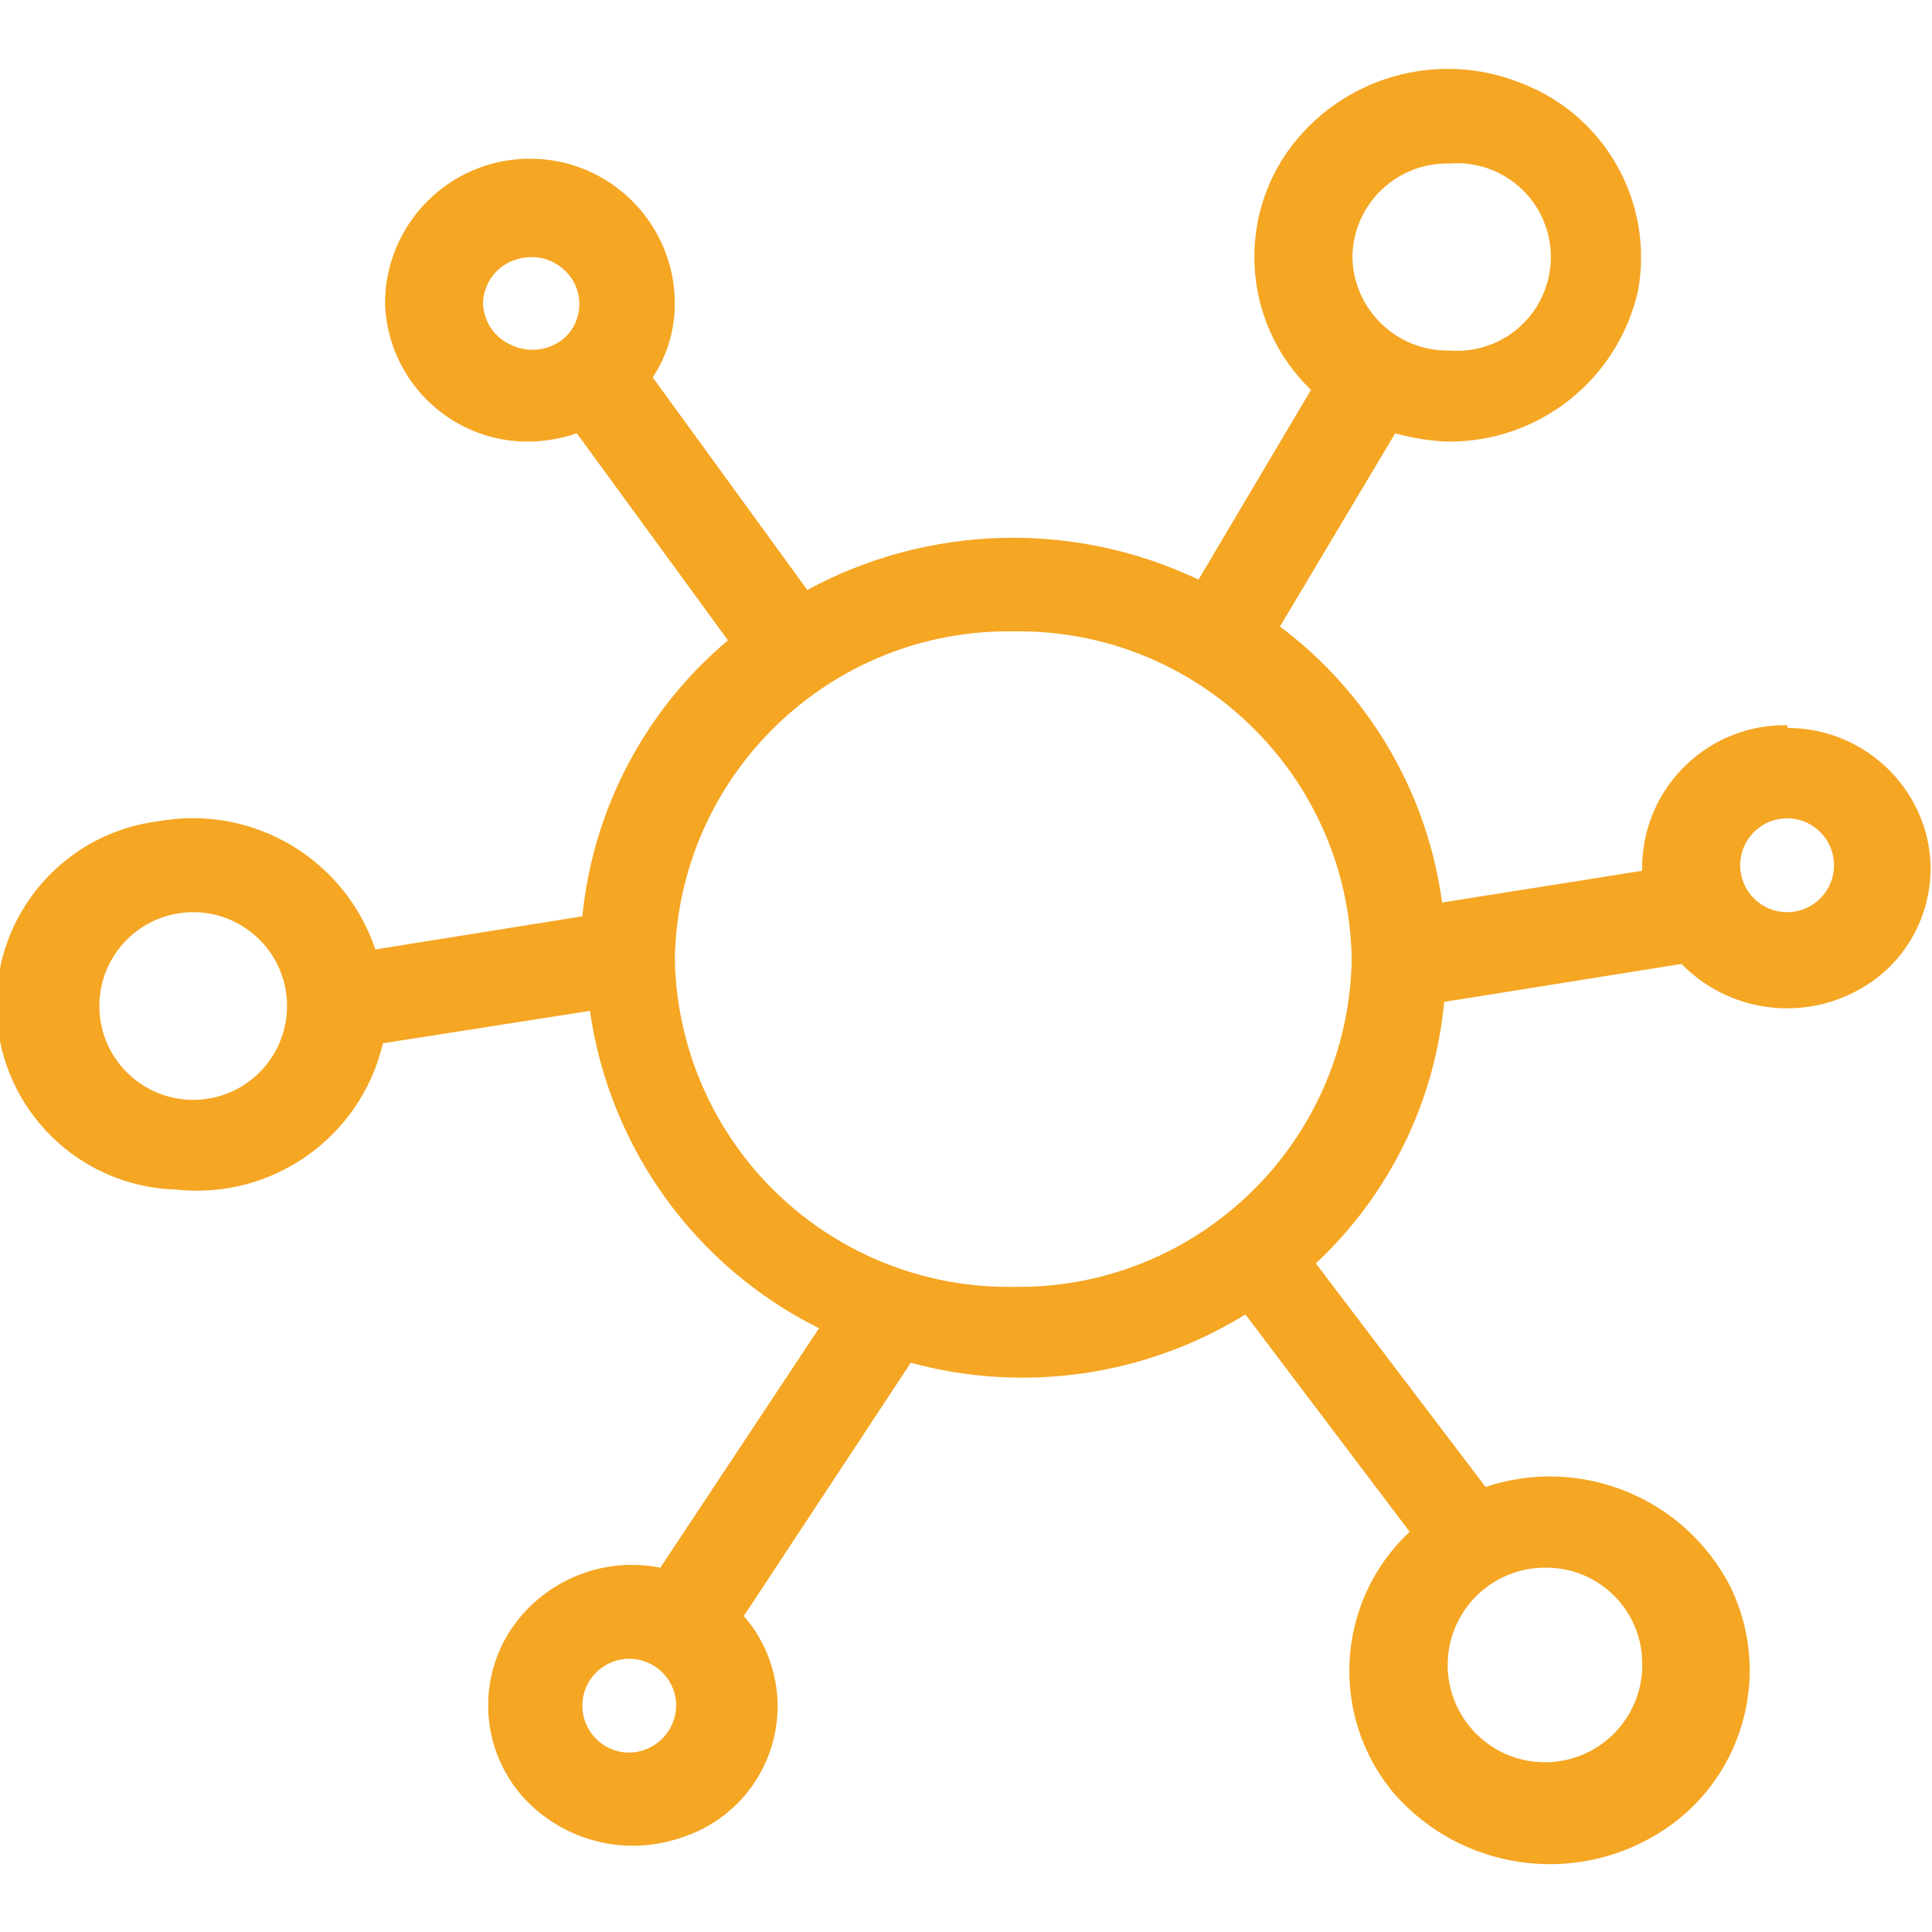
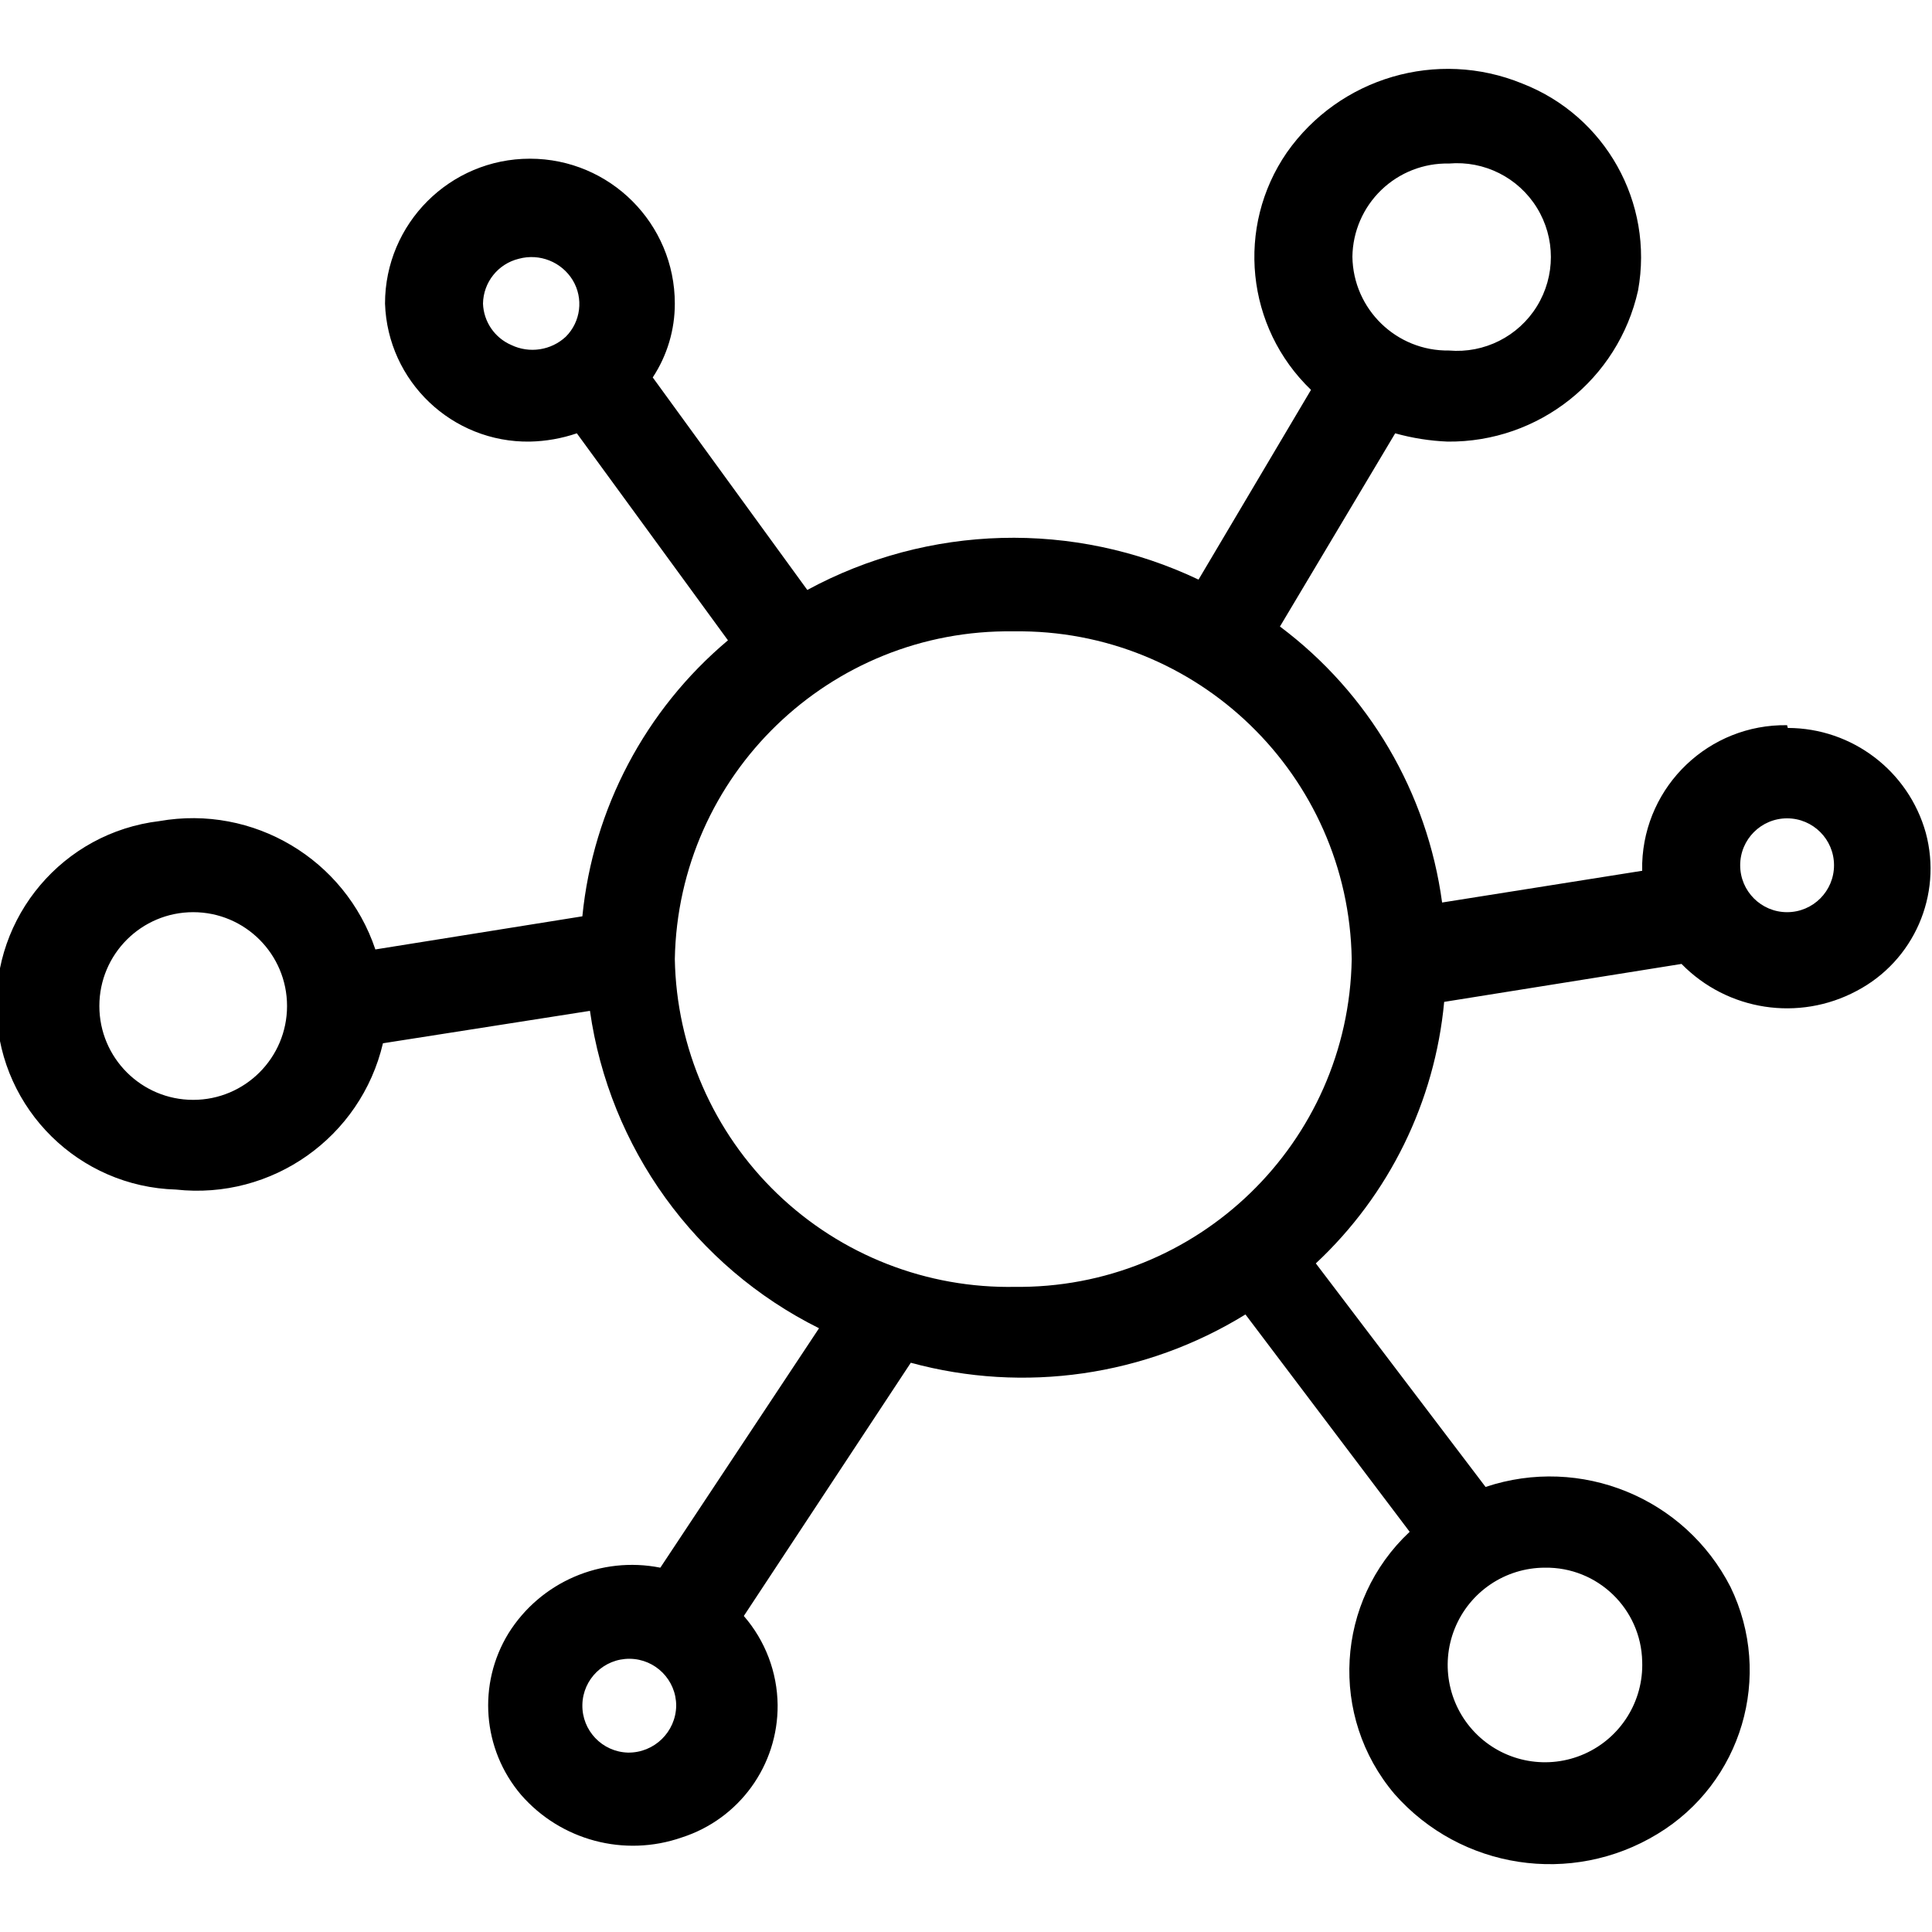
<svg xmlns="http://www.w3.org/2000/svg" viewBox="0 0 28 28">
-   <path d="M25.9,10.51a2.07,2.07,0,0,0-2.1,2s0,.07,0,.11l-2.9.46a6,6,0,0,0-2.35-4l1.67-2.8a3.34,3.34,0,0,0,.76.12,2.8,2.8,0,0,0,2.76-2.19,2.7,2.7,0,0,0-1.68-3,2.85,2.85,0,0,0-3.41,1A2.67,2.67,0,0,0,19,5.65L17.37,8.4a6.26,6.26,0,0,0-5.67.15L9.46,5.47A1.94,1.94,0,0,0,9.78,4.4a2.1,2.1,0,0,0-4.2,0,2.07,2.07,0,0,0,2.1,2,2.26,2.26,0,0,0,.68-.12l2.19,3a6,6,0,0,0-2.11,4l-3,.48a2.79,2.79,0,0,0-3.13-1.86,2.68,2.68,0,0,0,.24,5.34,2.77,2.77,0,0,0,3-2.12l3-.47a6.1,6.1,0,0,0,3.32,4.6l-2.3,3.47a2.11,2.11,0,0,0-2.2.95,2,2,0,0,0,.18,2.34,2.15,2.15,0,0,0,2.33.62,2,2,0,0,0,1.39-1.92,2,2,0,0,0-.49-1.29l2.42-3.67a6.16,6.16,0,0,0,4.85-.7l2.38,3.15A2.76,2.76,0,0,0,20.21,26a3,3,0,0,0,3.81.58A2.77,2.77,0,0,0,25.08,23a2.94,2.94,0,0,0-3.55-1.45l-2.46-3.24a5.94,5.94,0,0,0,1.86-3.79l3.44-.55a2.14,2.14,0,0,0,2.54.39,2,2,0,0,0,1-2.29,2.08,2.08,0,0,0-2-1.52ZM21,2.37a1.36,1.36,0,1,1,0,2.71,1.38,1.38,0,0,1-1.4-1.36A1.37,1.37,0,0,1,21,2.37ZM7,4.4a.68.68,0,0,1,.52-.65.7.7,0,0,1,.78.31.67.67,0,0,1-.1.82h0A.71.71,0,0,1,7.41,5,.68.68,0,0,1,7,4.4Zm2.1,21a.68.68,0,1,1,.7-.68.69.69,0,0,1-.7.68ZM23.8,24.08a1.41,1.41,0,1,1-1.41-1.36A1.39,1.39,0,0,1,23.8,24.08Zm-21-8.14a1.36,1.36,0,1,1,0-2.72,1.36,1.36,0,1,1,0,2.72Zm11.92,2.71A4.84,4.84,0,0,1,9.78,13.9a4.84,4.84,0,0,1,4.91-4.75,4.83,4.83,0,0,1,4.9,4.75A4.83,4.83,0,0,1,14.69,18.65ZM25.9,13.22a.68.68,0,1,1,0-1.36.68.68,0,1,1,0,1.36Z" fill="#f5a623" />
+   <path d="M25.9,10.51a2.07,2.07,0,0,0-2.1,2s0,.07,0,.11l-2.9.46a6,6,0,0,0-2.35-4l1.67-2.8a3.34,3.34,0,0,0,.76.12,2.8,2.8,0,0,0,2.76-2.19,2.7,2.7,0,0,0-1.68-3,2.85,2.85,0,0,0-3.41,1A2.67,2.67,0,0,0,19,5.65L17.37,8.4a6.26,6.26,0,0,0-5.67.15L9.46,5.47A1.94,1.94,0,0,0,9.78,4.4a2.1,2.1,0,0,0-4.2,0,2.07,2.07,0,0,0,2.1,2,2.26,2.26,0,0,0,.68-.12l2.19,3a6,6,0,0,0-2.11,4l-3,.48a2.79,2.79,0,0,0-3.13-1.86,2.68,2.68,0,0,0,.24,5.34,2.77,2.77,0,0,0,3-2.12l3-.47a6.1,6.1,0,0,0,3.32,4.6l-2.3,3.47a2.11,2.11,0,0,0-2.2.95,2,2,0,0,0,.18,2.34,2.15,2.15,0,0,0,2.33.62,2,2,0,0,0,1.39-1.92,2,2,0,0,0-.49-1.29l2.42-3.67a6.16,6.16,0,0,0,4.85-.7l2.38,3.15A2.76,2.76,0,0,0,20.21,26a3,3,0,0,0,3.81.58A2.77,2.77,0,0,0,25.08,23a2.94,2.94,0,0,0-3.55-1.45l-2.46-3.24a5.94,5.94,0,0,0,1.86-3.79l3.44-.55a2.14,2.14,0,0,0,2.54.39,2,2,0,0,0,1-2.29,2.08,2.08,0,0,0-2-1.52ZM21,2.37a1.36,1.36,0,1,1,0,2.71,1.38,1.38,0,0,1-1.4-1.36A1.37,1.37,0,0,1,21,2.37ZM7,4.4a.68.68,0,0,1,.52-.65.7.7,0,0,1,.78.31.67.67,0,0,1-.1.82h0A.71.71,0,0,1,7.41,5,.68.68,0,0,1,7,4.4Zm2.1,21a.68.68,0,1,1,.7-.68.69.69,0,0,1-.7.68ZM23.8,24.08a1.41,1.41,0,1,1-1.41-1.36A1.39,1.39,0,0,1,23.8,24.08Zm-21-8.14a1.36,1.36,0,1,1,0-2.72,1.36,1.36,0,1,1,0,2.72Zm11.92,2.71A4.84,4.84,0,0,1,9.78,13.9a4.84,4.84,0,0,1,4.91-4.75,4.83,4.83,0,0,1,4.9,4.75A4.83,4.83,0,0,1,14.69,18.65ZM25.9,13.22a.68.68,0,1,1,0-1.36.68.68,0,1,1,0,1.36Z" />
</svg>
